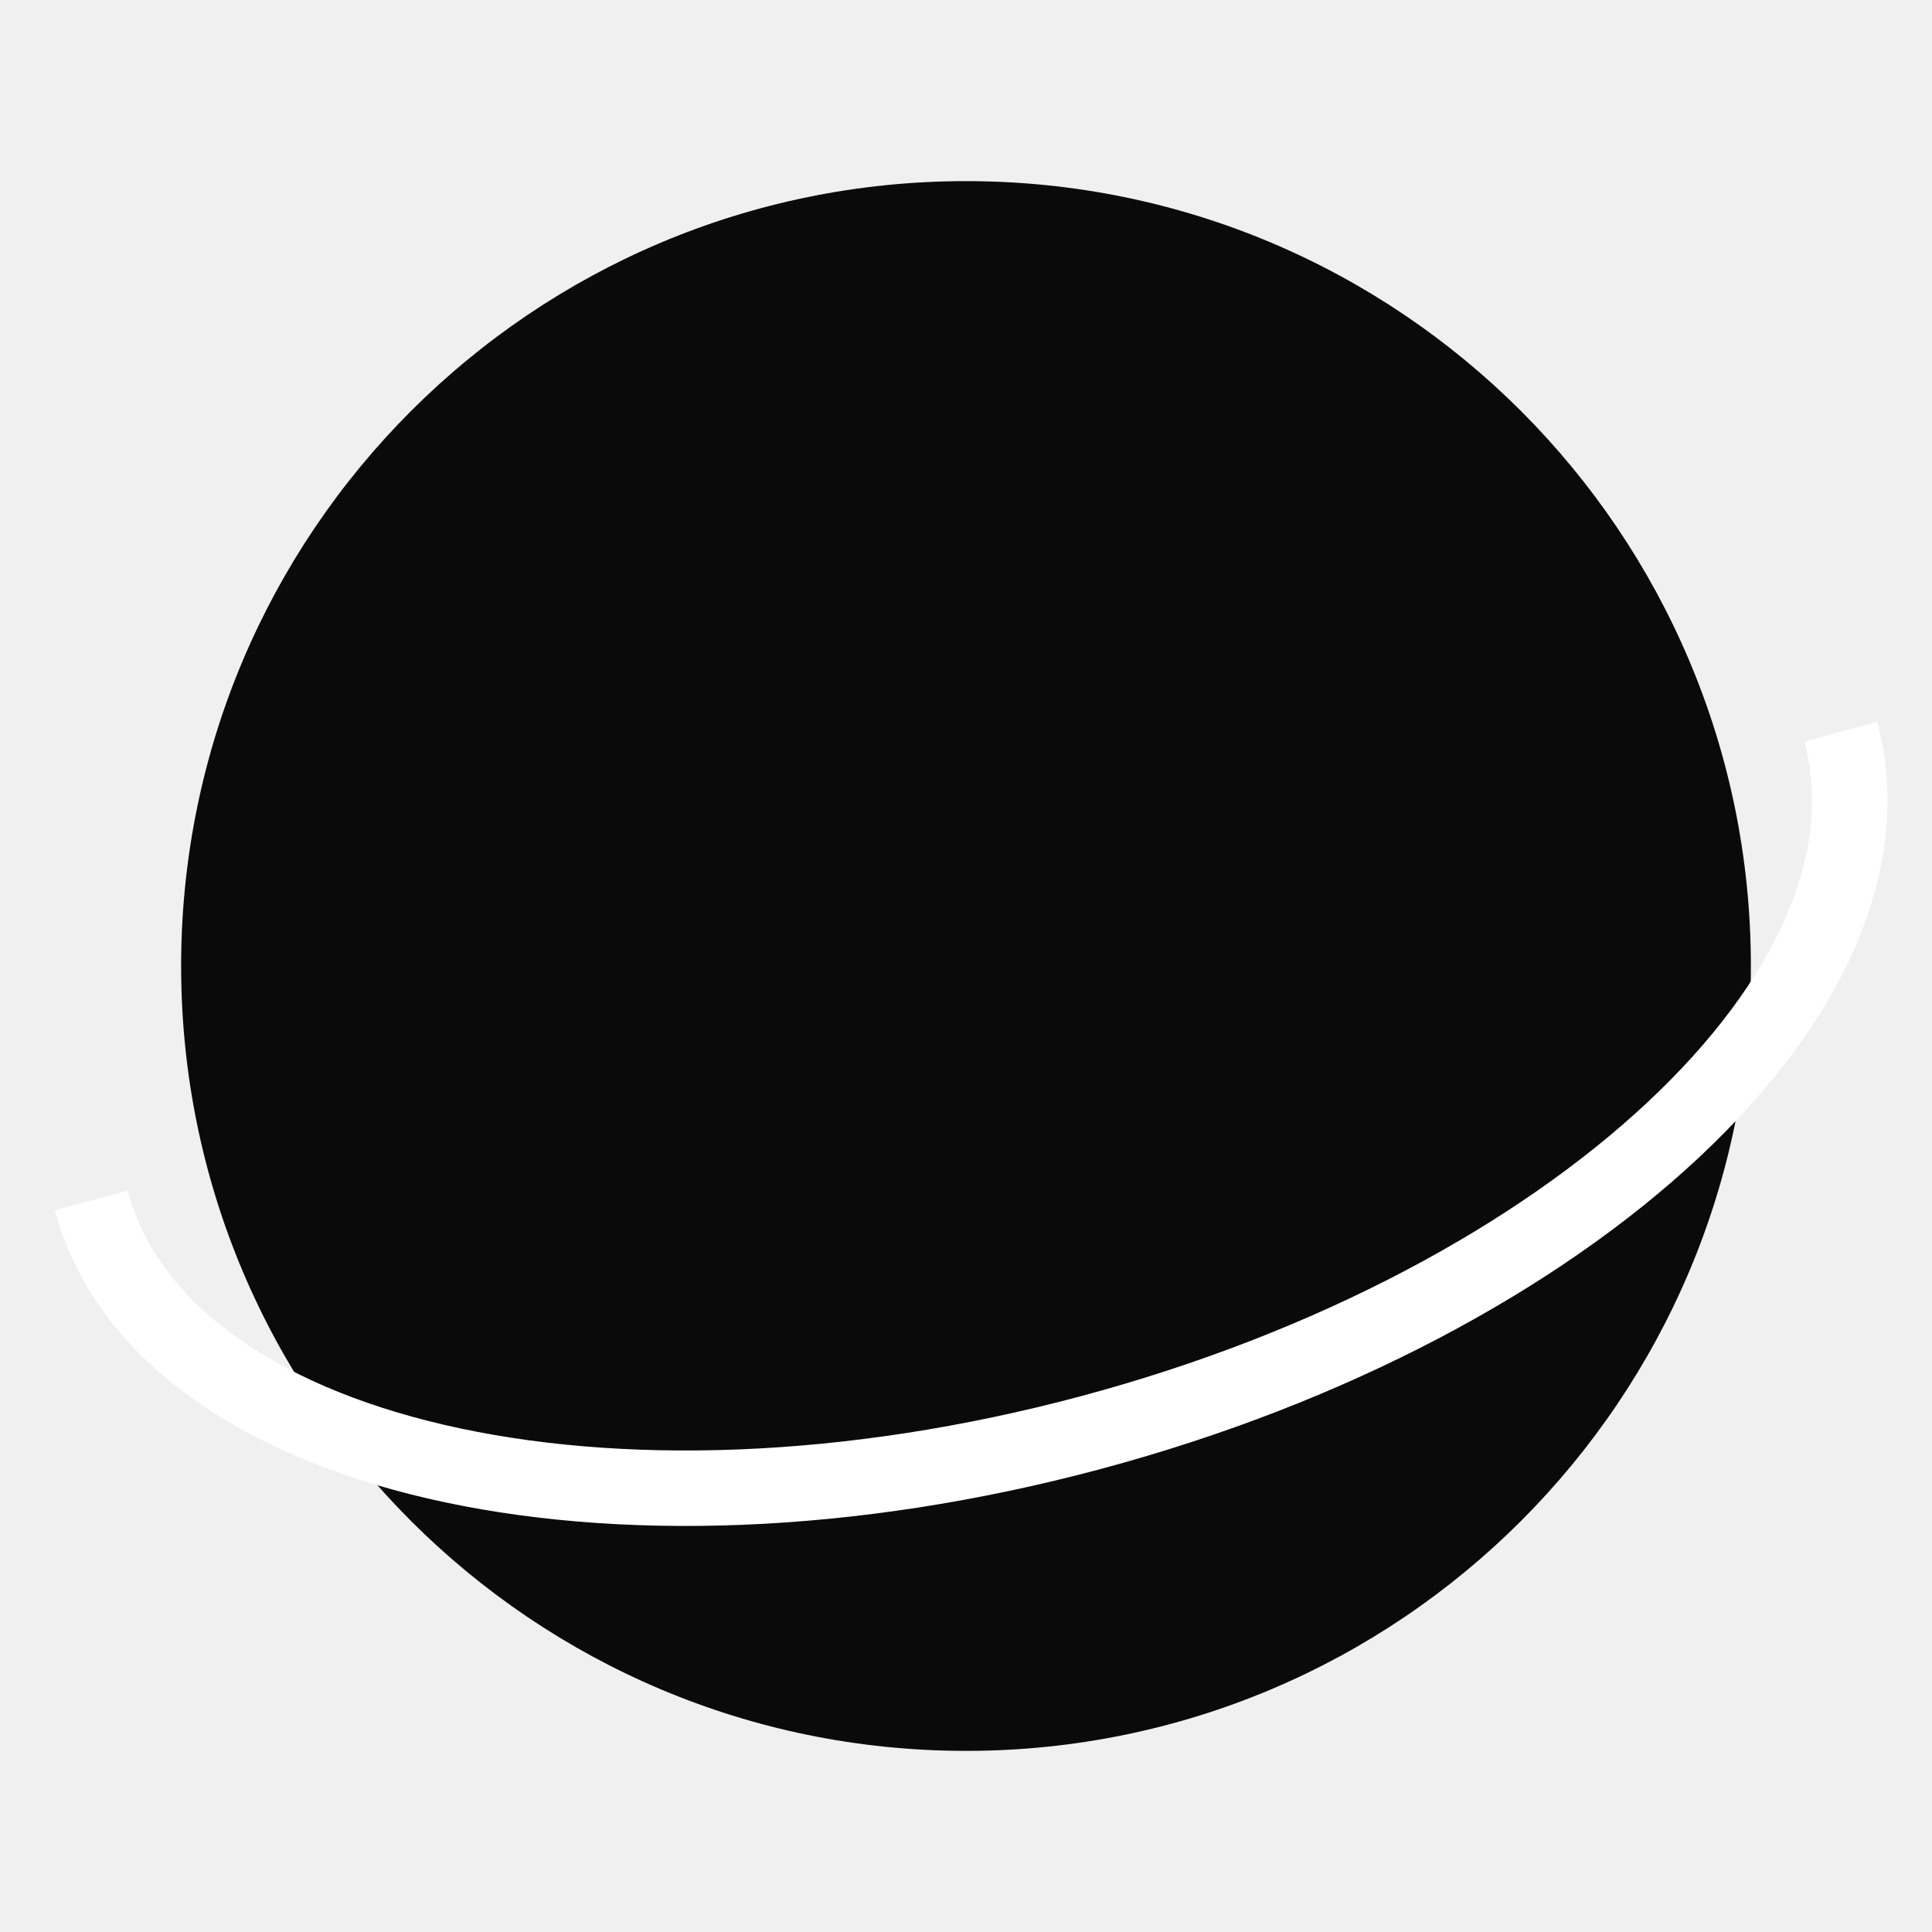
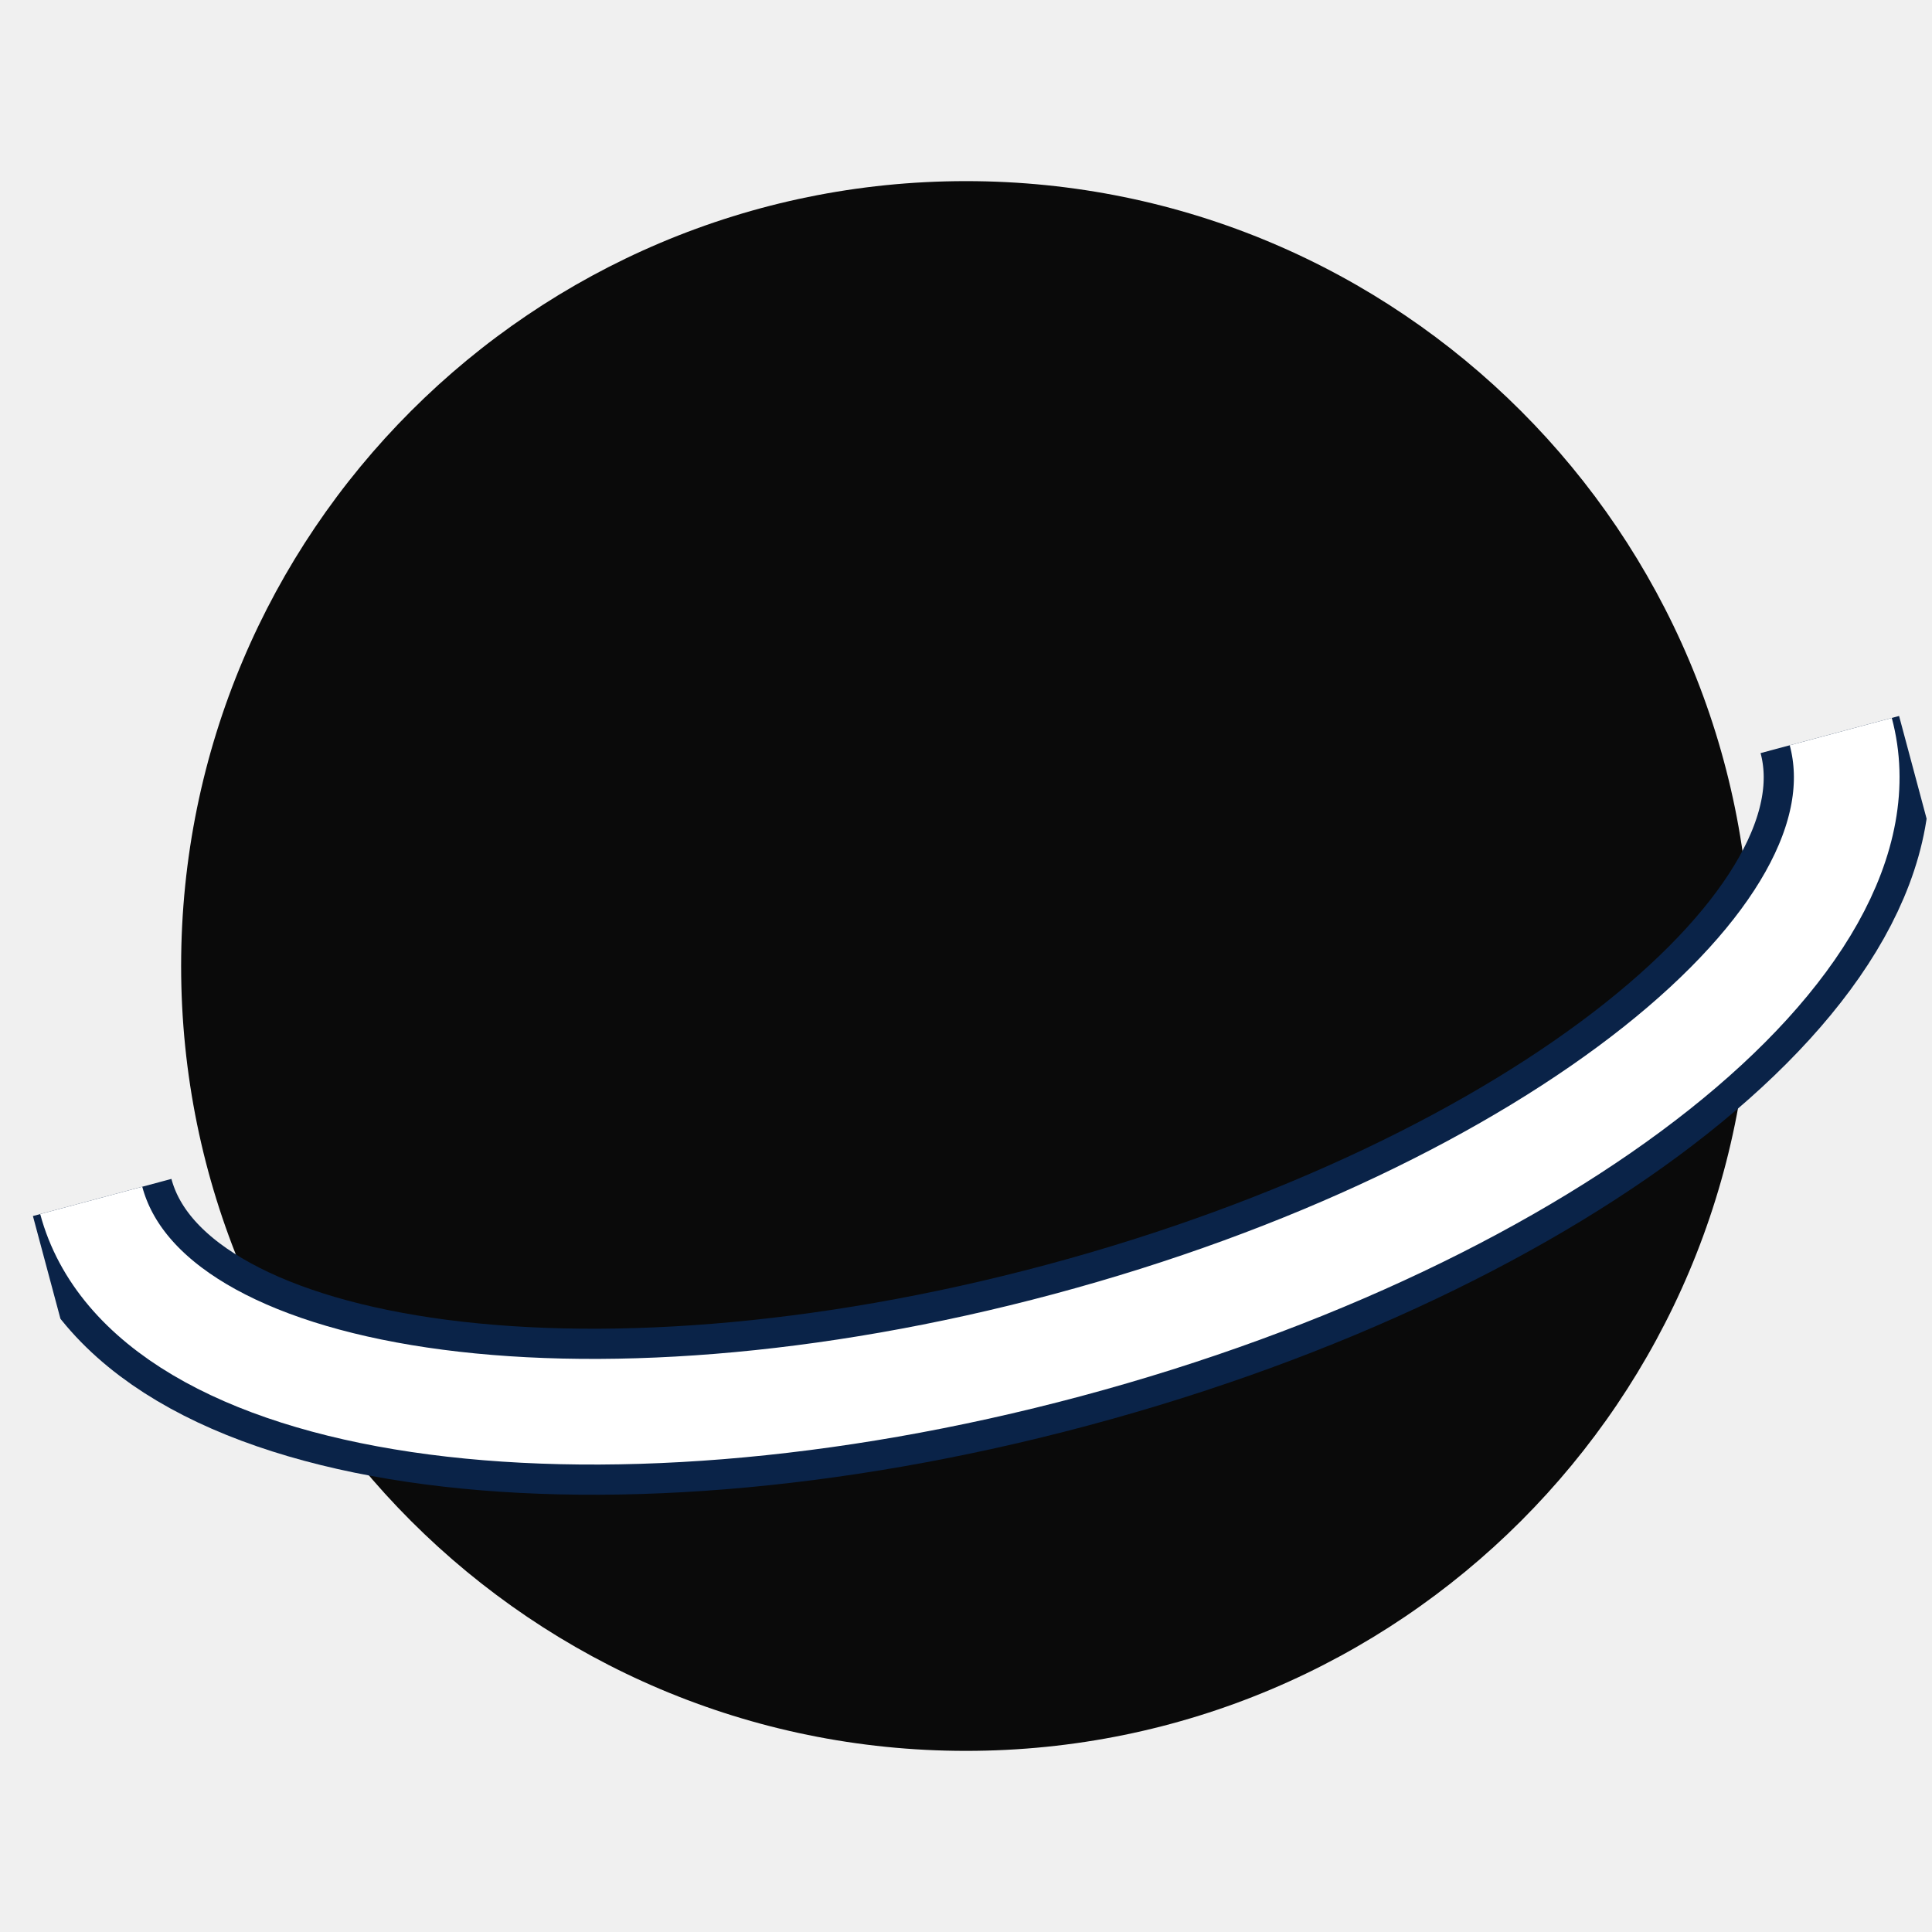
<svg xmlns="http://www.w3.org/2000/svg" viewBox="0 0 64 64">
  <defs>
    <clipPath id="bot">
      <rect x="0" y="32" width="64" height="32" />
    </clipPath>
  </defs>
  <circle cx="32" cy="32" r="26" fill="#0A0A0A" />
  <g clip-path="url(#bot)" transform="rotate(-15 32 32)">
-     <ellipse cx="32" cy="32" rx="30" ry="16" fill="none" stroke="#FFF" stroke-width="2.5" />
+     <ellipse cx="32" cy="32" rx="30" ry="13" fill="none" stroke="#0A2348" stroke-width="5.5" />
+     <ellipse cx="32" cy="32" rx="30" ry="13" fill="none" stroke="#FFF" stroke-width="3.5" />
  </g>
</svg>
